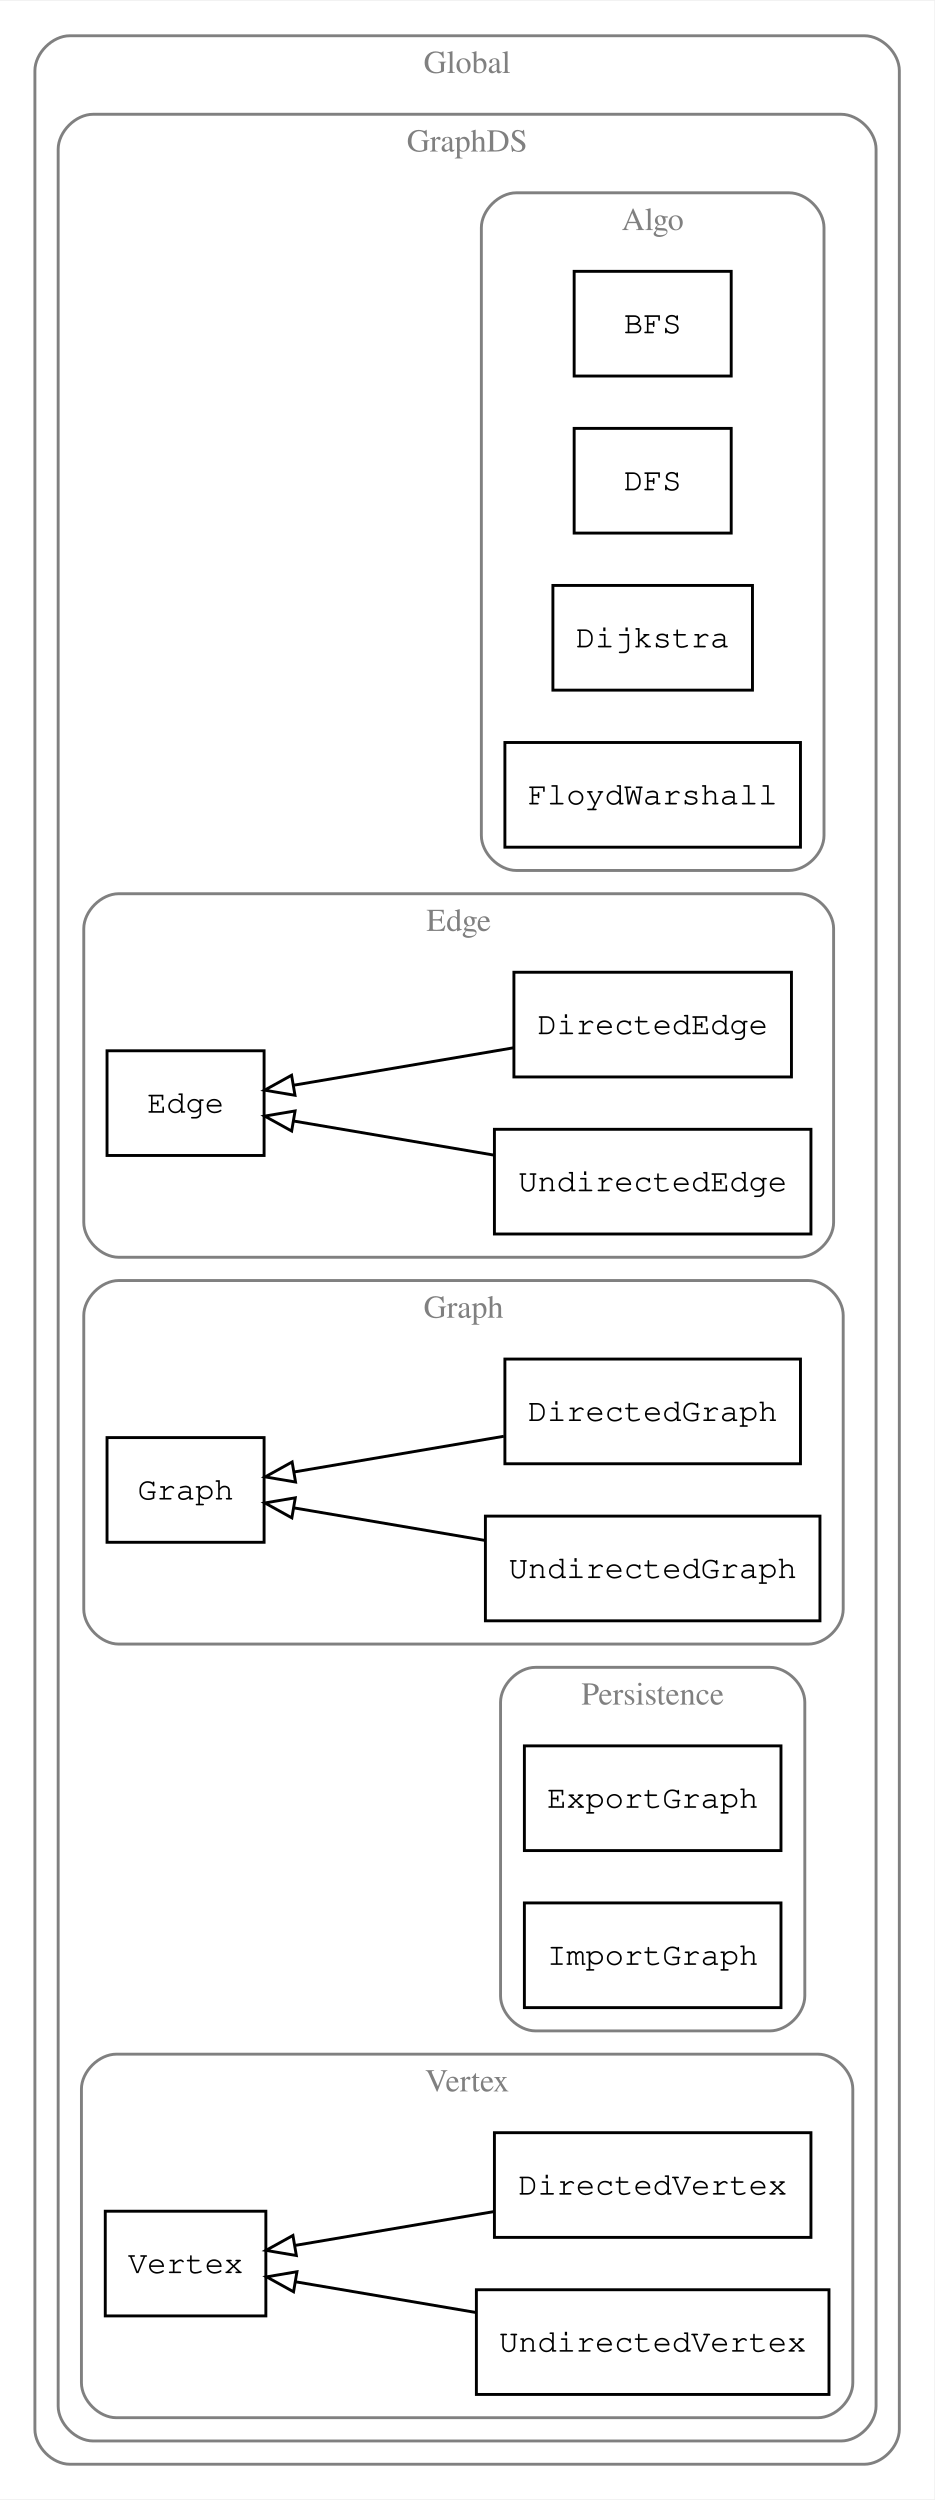
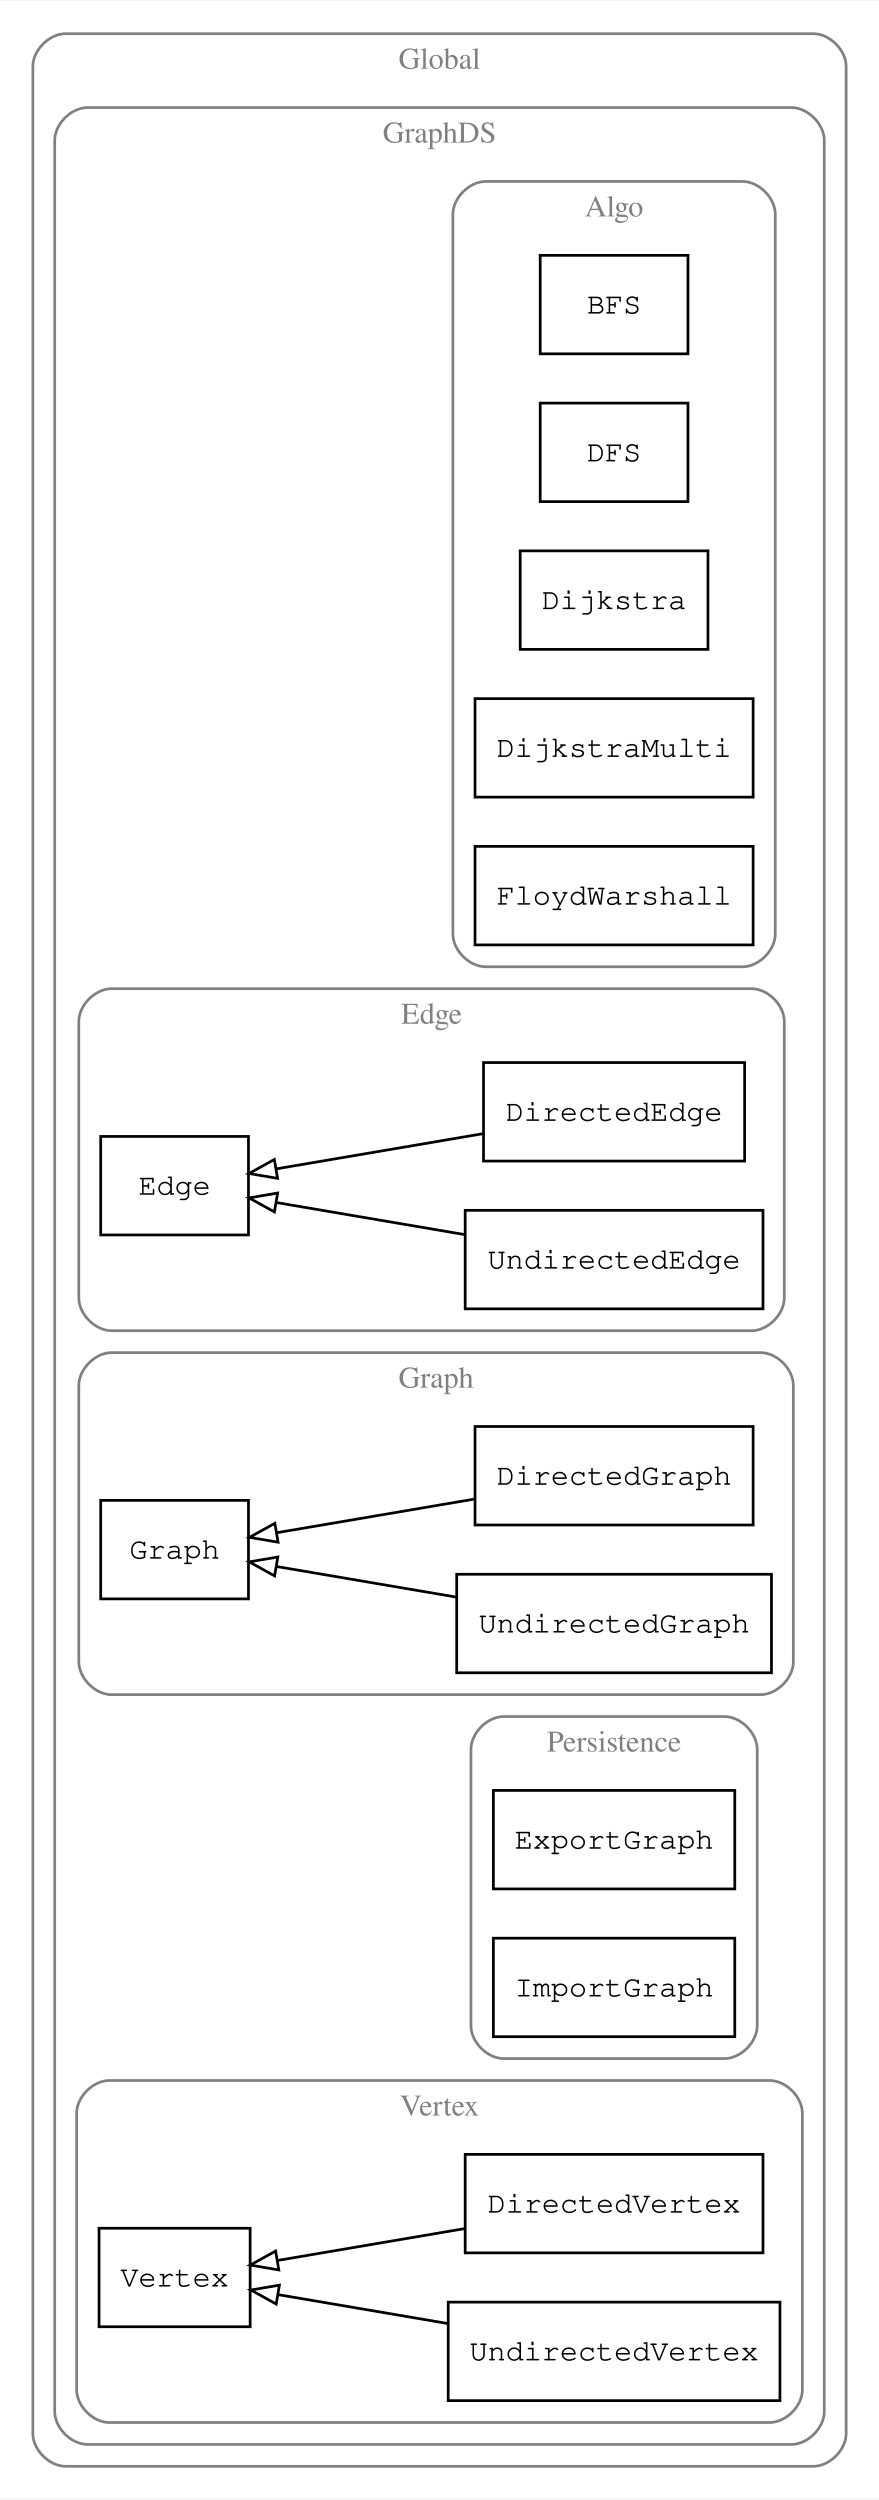
- <svg xmlns="http://www.w3.org/2000/svg" width="321pt" height="859pt" viewBox="0.00 0.00 321.22 859.00">
-   <g id="graph0" class="graph" transform="scale(1 1) rotate(0) translate(4 855)">
-     <polygon fill="white" stroke="none" points="-4,4 -4,-855 317.224,-855 317.224,4 -4,4" />
+ <svg xmlns="http://www.w3.org/2000/svg" width="321pt" height="913pt" viewBox="0.00 0.00 321.22 913.00">
+   <g id="graph0" class="graph" transform="scale(1 1) rotate(0) translate(4 909)">
+     <polygon fill="white" stroke="none" points="-4,4 -4,-909 317.224,-909 317.224,4 -4,4" />
    <g id="clust1" class="cluster">
-       <path fill="none" stroke="gray" d="M20,-8C20,-8 293.224,-8 293.224,-8 299.224,-8 305.224,-14 305.224,-20 305.224,-20 305.224,-831 305.224,-831 305.224,-837 299.224,-843 293.224,-843 293.224,-843 20,-843 20,-843 14,-843 8,-837 8,-831 8,-831 8,-20 8,-20 8,-14 14,-8 20,-8" />
-       <text text-anchor="middle" x="156.612" y="-830.2" font-family="Times,serif" font-size="11.00" fill="gray">Global</text>
+       <path fill="none" stroke="gray" d="M20,-8C20,-8 293.224,-8 293.224,-8 299.224,-8 305.224,-14 305.224,-20 305.224,-20 305.224,-885 305.224,-885 305.224,-891 299.224,-897 293.224,-897 293.224,-897 20,-897 20,-897 14,-897 8,-891 8,-885 8,-885 8,-20 8,-20 8,-14 14,-8 20,-8" />
+       <text text-anchor="middle" x="156.612" y="-884.2" font-family="Times,serif" font-size="11.00" fill="gray">Global</text>
    </g>
    <g id="clust2" class="cluster">
-       <path fill="none" stroke="gray" d="M28,-16C28,-16 285.224,-16 285.224,-16 291.224,-16 297.224,-22 297.224,-28 297.224,-28 297.224,-804 297.224,-804 297.224,-810 291.224,-816 285.224,-816 285.224,-816 28,-816 28,-816 22,-816 16,-810 16,-804 16,-804 16,-28 16,-28 16,-22 22,-16 28,-16" />
-       <text text-anchor="middle" x="156.612" y="-803.2" font-family="Times,serif" font-size="11.00" fill="gray">GraphDS</text>
+       <path fill="none" stroke="gray" d="M28,-16C28,-16 285.224,-16 285.224,-16 291.224,-16 297.224,-22 297.224,-28 297.224,-28 297.224,-858 297.224,-858 297.224,-864 291.224,-870 285.224,-870 285.224,-870 28,-870 28,-870 22,-870 16,-864 16,-858 16,-858 16,-28 16,-28 16,-22 22,-16 28,-16" />
+       <text text-anchor="middle" x="156.612" y="-857.2" font-family="Times,serif" font-size="11.00" fill="gray">GraphDS</text>
    </g>
    <g id="clust3" class="cluster">
-       <path fill="none" stroke="gray" d="M173.508,-556C173.508,-556 267.322,-556 267.322,-556 273.322,-556 279.322,-562 279.322,-568 279.322,-568 279.322,-777 279.322,-777 279.322,-783 273.322,-789 267.322,-789 267.322,-789 173.508,-789 173.508,-789 167.508,-789 161.508,-783 161.508,-777 161.508,-777 161.508,-568 161.508,-568 161.508,-562 167.508,-556 173.508,-556" />
-       <text text-anchor="middle" x="220.415" y="-776.2" font-family="Times,serif" font-size="11.00" fill="gray">Algo</text>
+       <path fill="none" stroke="gray" d="M173.508,-556C173.508,-556 267.322,-556 267.322,-556 273.322,-556 279.322,-562 279.322,-568 279.322,-568 279.322,-831 279.322,-831 279.322,-837 273.322,-843 267.322,-843 267.322,-843 173.508,-843 173.508,-843 167.508,-843 161.508,-837 161.508,-831 161.508,-831 161.508,-568 161.508,-568 161.508,-562 167.508,-556 173.508,-556" />
+       <text text-anchor="middle" x="220.415" y="-830.2" font-family="Times,serif" font-size="11.00" fill="gray">Algo</text>
    </g>
    <g id="clust4" class="cluster">
      <path fill="none" stroke="gray" d="M36.803,-423C36.803,-423 270.623,-423 270.623,-423 276.623,-423 282.623,-429 282.623,-435 282.623,-435 282.623,-536 282.623,-536 282.623,-542 276.623,-548 270.623,-548 270.623,-548 36.803,-548 36.803,-548 30.803,-548 24.803,-542 24.803,-536 24.803,-536 24.803,-435 24.803,-435 24.803,-429 30.803,-423 36.803,-423" />
      <text text-anchor="middle" x="153.713" y="-535.2" font-family="Times,serif" font-size="11.00" fill="gray">Edge</text>
    </g>
    <g id="clust5" class="cluster">
      <path fill="none" stroke="gray" d="M36.803,-290C36.803,-290 273.923,-290 273.923,-290 279.923,-290 285.923,-296 285.923,-302 285.923,-302 285.923,-403 285.923,-403 285.923,-409 279.923,-415 273.923,-415 273.923,-415 36.803,-415 36.803,-415 30.803,-415 24.803,-409 24.803,-403 24.803,-403 24.803,-302 24.803,-302 24.803,-296 30.803,-290 36.803,-290" />
      <text text-anchor="middle" x="155.363" y="-402.2" font-family="Times,serif" font-size="11.00" fill="gray">Graph</text>
    </g>
    <g id="clust6" class="cluster">
      <path fill="none" stroke="gray" d="M180.109,-157C180.109,-157 260.721,-157 260.721,-157 266.721,-157 272.721,-163 272.721,-169 272.721,-169 272.721,-270 272.721,-270 272.721,-276 266.721,-282 260.721,-282 260.721,-282 180.109,-282 180.109,-282 174.109,-282 168.109,-276 168.109,-270 168.109,-270 168.109,-169 168.109,-169 168.109,-163 174.109,-157 180.109,-157" />
      <text text-anchor="middle" x="220.415" y="-269.2" font-family="Times,serif" font-size="11.00" fill="gray">Persistence</text>
    </g>
    <g id="clust7" class="cluster">
      <path fill="none" stroke="gray" d="M36,-24C36,-24 277.224,-24 277.224,-24 283.224,-24 289.224,-30 289.224,-36 289.224,-36 289.224,-137 289.224,-137 289.224,-143 283.224,-149 277.224,-149 277.224,-149 36,-149 36,-149 30,-149 24,-143 24,-137 24,-137 24,-36 24,-36 24,-30 30,-24 36,-24" />
      <text text-anchor="middle" x="156.612" y="-136.2" font-family="Times,serif" font-size="11.00" fill="gray">Vertex</text>
    </g>
    <g id="node1" class="node">
-       <polygon fill="none" stroke="black" points="247.415,-762 193.415,-762 193.415,-726 247.415,-726 247.415,-762" />
-       <text text-anchor="middle" x="220.415" y="-740.7" font-family="Courier,monospace" font-size="11.00">BFS</text>
+       <polygon fill="none" stroke="black" points="247.415,-816 193.415,-816 193.415,-780 247.415,-780 247.415,-816" />
+       <text text-anchor="middle" x="220.415" y="-794.7" font-family="Courier,monospace" font-size="11.00">BFS</text>
    </g>
    <g id="node2" class="node">
-       <polygon fill="none" stroke="black" points="247.415,-708 193.415,-708 193.415,-672 247.415,-672 247.415,-708" />
-       <text text-anchor="middle" x="220.415" y="-686.7" font-family="Courier,monospace" font-size="11.00">DFS</text>
+       <polygon fill="none" stroke="black" points="247.415,-762 193.415,-762 193.415,-726 247.415,-726 247.415,-762" />
+       <text text-anchor="middle" x="220.415" y="-740.7" font-family="Courier,monospace" font-size="11.00">DFS</text>
    </g>
    <g id="node3" class="node">
-       <polygon fill="none" stroke="black" points="254.724,-654 186.106,-654 186.106,-618 254.724,-618 254.724,-654" />
-       <text text-anchor="middle" x="220.415" y="-632.7" font-family="Courier,monospace" font-size="11.00">Dijkstra</text>
+       <polygon fill="none" stroke="black" points="254.724,-708 186.106,-708 186.106,-672 254.724,-672 254.724,-708" />
+       <text text-anchor="middle" x="220.415" y="-686.7" font-family="Courier,monospace" font-size="11.00">Dijkstra</text>
    </g>
    <g id="node4" class="node">
+       <polygon fill="none" stroke="black" points="271.229,-654 169.601,-654 169.601,-618 271.229,-618 271.229,-654" />
+       <text text-anchor="middle" x="220.415" y="-632.7" font-family="Courier,monospace" font-size="11.00">DijkstraMulti</text>
+     </g>
+     <g id="node5" class="node">
      <polygon fill="none" stroke="black" points="271.229,-600 169.601,-600 169.601,-564 271.229,-564 271.229,-600" />
      <text text-anchor="middle" x="220.415" y="-578.7" font-family="Courier,monospace" font-size="11.00">FloydWarshall</text>
    </g>
-     <g id="node5" class="node">
+     <g id="node6" class="node">
      <polygon fill="none" stroke="black" points="268.128,-521 172.702,-521 172.702,-485 268.128,-485 268.128,-521" />
      <text text-anchor="middle" x="220.415" y="-499.7" font-family="Courier,monospace" font-size="11.00">DirectedEdge</text>
    </g>
-     <g id="node6" class="node">
+     <g id="node7" class="node">
      <polygon fill="none" stroke="black" points="86.803,-494 32.803,-494 32.803,-458 86.803,-458 86.803,-494" />
      <text text-anchor="middle" x="59.803" y="-472.7" font-family="Courier,monospace" font-size="11.00">Edge</text>
    </g>
    <g id="edge1" class="edge">
      <path fill="none" stroke="black" d="M172.684,-495.045C148.545,-490.936 119.532,-485.997 97.1,-482.179" />
      <polygon fill="none" stroke="black" points="97.429,-478.684 86.984,-480.457 96.254,-485.585 97.429,-478.684" />
    </g>
-     <g id="node7" class="node">
+     <g id="node8" class="node">
      <polygon fill="none" stroke="black" points="274.831,-467 165.999,-467 165.999,-431 274.831,-431 274.831,-467" />
      <text text-anchor="middle" x="220.415" y="-445.7" font-family="Courier,monospace" font-size="11.00">UndirectedEdge</text>
    </g>
    <g id="edge2" class="edge">
      <path fill="none" stroke="black" d="M166.158,-458.066C143.369,-461.945 117.352,-466.374 96.874,-469.86" />
      <polygon fill="none" stroke="black" points="96.282,-466.41 87.011,-471.539 97.457,-473.311 96.282,-466.41" />
    </g>
-     <g id="node8" class="node">
+     <g id="node9" class="node">
      <polygon fill="none" stroke="black" points="271.229,-388 169.601,-388 169.601,-352 271.229,-352 271.229,-388" />
      <text text-anchor="middle" x="220.415" y="-366.7" font-family="Courier,monospace" font-size="11.00">DirectedGraph</text>
    </g>
-     <g id="node9" class="node">
+     <g id="node10" class="node">
      <polygon fill="none" stroke="black" points="86.803,-361 32.803,-361 32.803,-325 86.803,-325 86.803,-361" />
      <text text-anchor="middle" x="59.803" y="-339.7" font-family="Courier,monospace" font-size="11.00">Graph</text>
    </g>
    <g id="edge3" class="edge">
      <path fill="none" stroke="black" d="M169.229,-361.457C145.831,-357.474 118.505,-352.822 97.139,-349.185" />
      <polygon fill="none" stroke="black" points="97.618,-345.717 87.173,-347.489 96.444,-352.617 97.618,-345.717" />
    </g>
-     <g id="node10" class="node">
+     <g id="node11" class="node">
      <polygon fill="none" stroke="black" points="277.931,-334 162.899,-334 162.899,-298 277.931,-298 277.931,-334" />
      <text text-anchor="middle" x="220.415" y="-312.7" font-family="Courier,monospace" font-size="11.00">UndirectedGraph</text>
    </g>
    <g id="edge4" class="edge">
      <path fill="none" stroke="black" d="M162.601,-325.671C140.749,-329.391 116.415,-333.533 97.019,-336.835" />
      <polygon fill="none" stroke="black" points="96.353,-333.398 87.082,-338.527 97.528,-340.299 96.353,-333.398" />
    </g>
-     <g id="node11" class="node">
+     <g id="node12" class="node">
      <polygon fill="none" stroke="black" points="264.528,-255 176.302,-255 176.302,-219 264.528,-219 264.528,-255" />
      <text text-anchor="middle" x="220.415" y="-233.7" font-family="Courier,monospace" font-size="11.00">ExportGraph</text>
    </g>
-     <g id="node12" class="node">
+     <g id="node13" class="node">
      <polygon fill="none" stroke="black" points="264.528,-201 176.302,-201 176.302,-165 264.528,-165 264.528,-201" />
      <text text-anchor="middle" x="220.415" y="-179.7" font-family="Courier,monospace" font-size="11.00">ImportGraph</text>
    </g>
-     <g id="node13" class="node">
+     <g id="node14" class="node">
      <polygon fill="none" stroke="black" points="274.831,-122 165.999,-122 165.999,-86 274.831,-86 274.831,-122" />
      <text text-anchor="middle" x="220.415" y="-100.7" font-family="Courier,monospace" font-size="11.00">DirectedVertex</text>
    </g>
-     <g id="node15" class="node">
+     <g id="node16" class="node">
      <polygon fill="none" stroke="black" points="87.411,-95 32.195,-95 32.195,-59 87.411,-59 87.411,-95" />
      <text text-anchor="middle" x="59.803" y="-73.7" font-family="Courier,monospace" font-size="11.00">Vertex</text>
    </g>
    <g id="edge5" class="edge">
      <path fill="none" stroke="black" d="M166.158,-94.934C143.627,-91.099 117.939,-86.726 97.57,-83.259" />
      <polygon fill="none" stroke="black" points="97.893,-79.763 87.448,-81.536 96.719,-86.664 97.893,-79.763" />
    </g>
-     <g id="node14" class="node">
+     <g id="node15" class="node">
      <polygon fill="none" stroke="black" points="281.033,-68 159.797,-68 159.797,-32 281.033,-32 281.033,-68" />
      <text text-anchor="middle" x="220.415" y="-46.7" font-family="Courier,monospace" font-size="11.00">UndirectedVertex</text>
    </g>
    <g id="edge6" class="edge">
      <path fill="none" stroke="black" d="M159.451,-60.208C138.674,-63.744 116.011,-67.602 97.652,-70.727" />
      <polygon fill="none" stroke="black" points="96.933,-67.299 87.662,-72.428 98.107,-74.2 96.933,-67.299" />
    </g>
  </g>
</svg>
